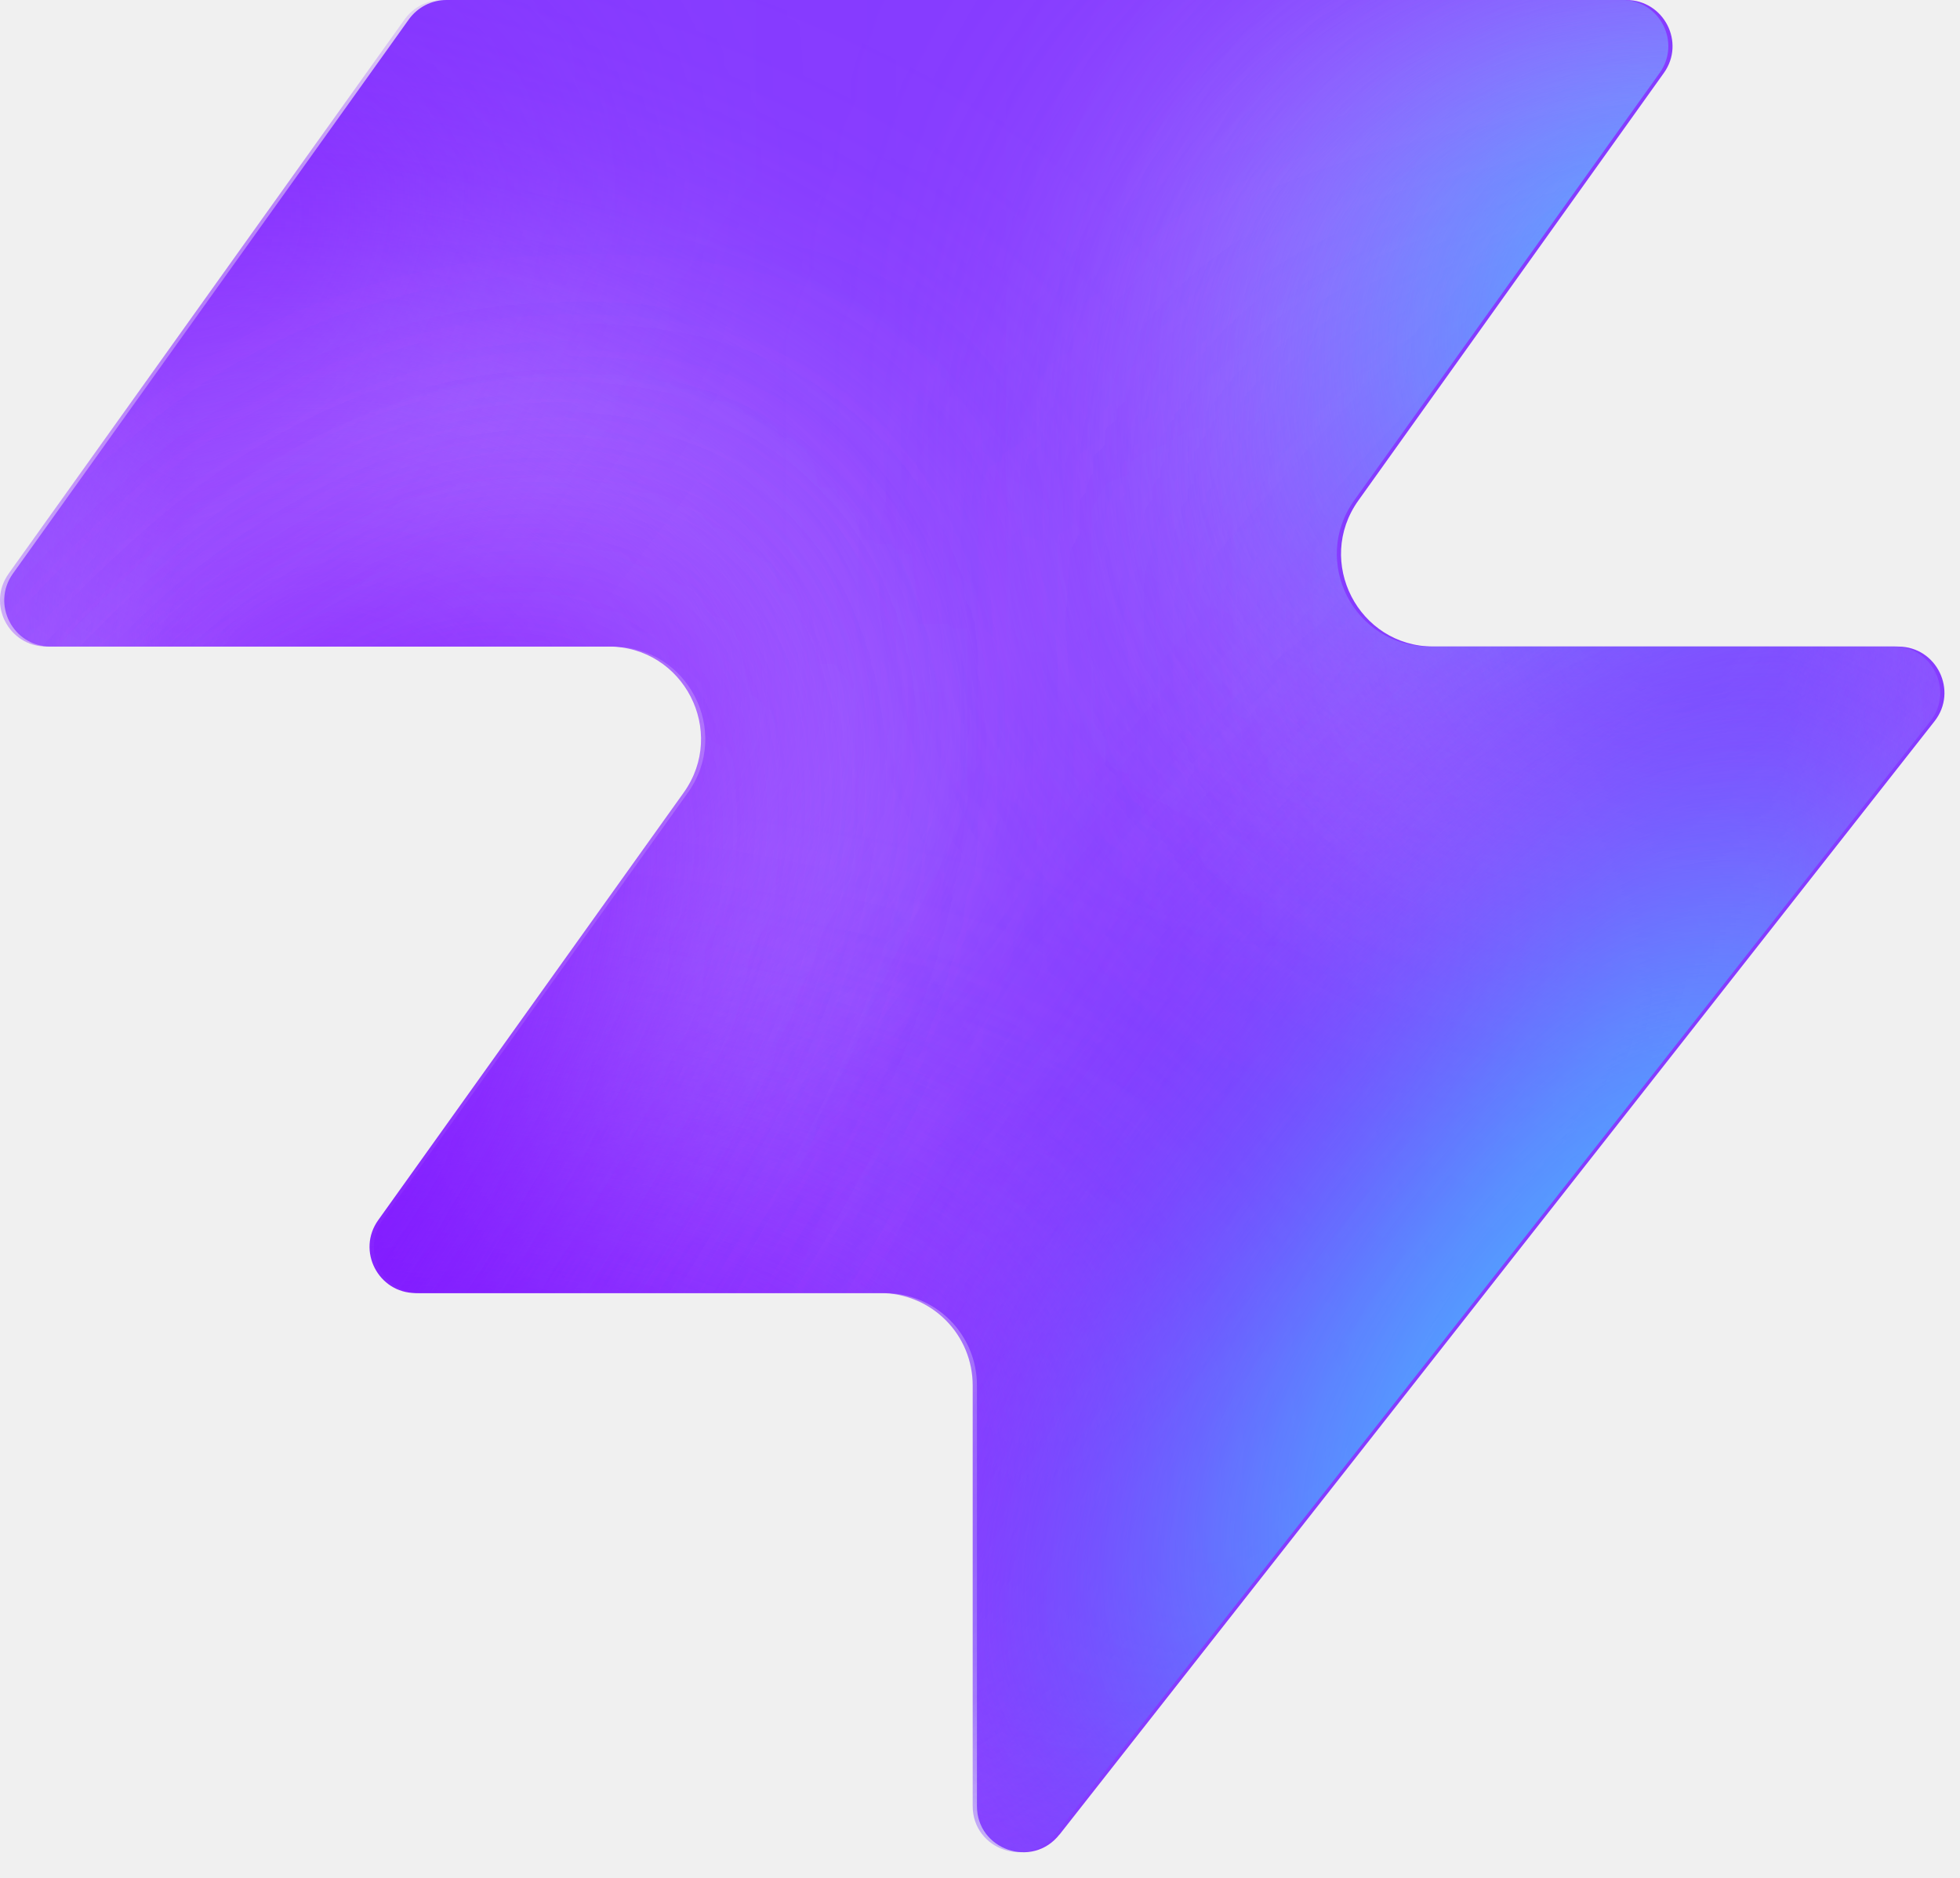
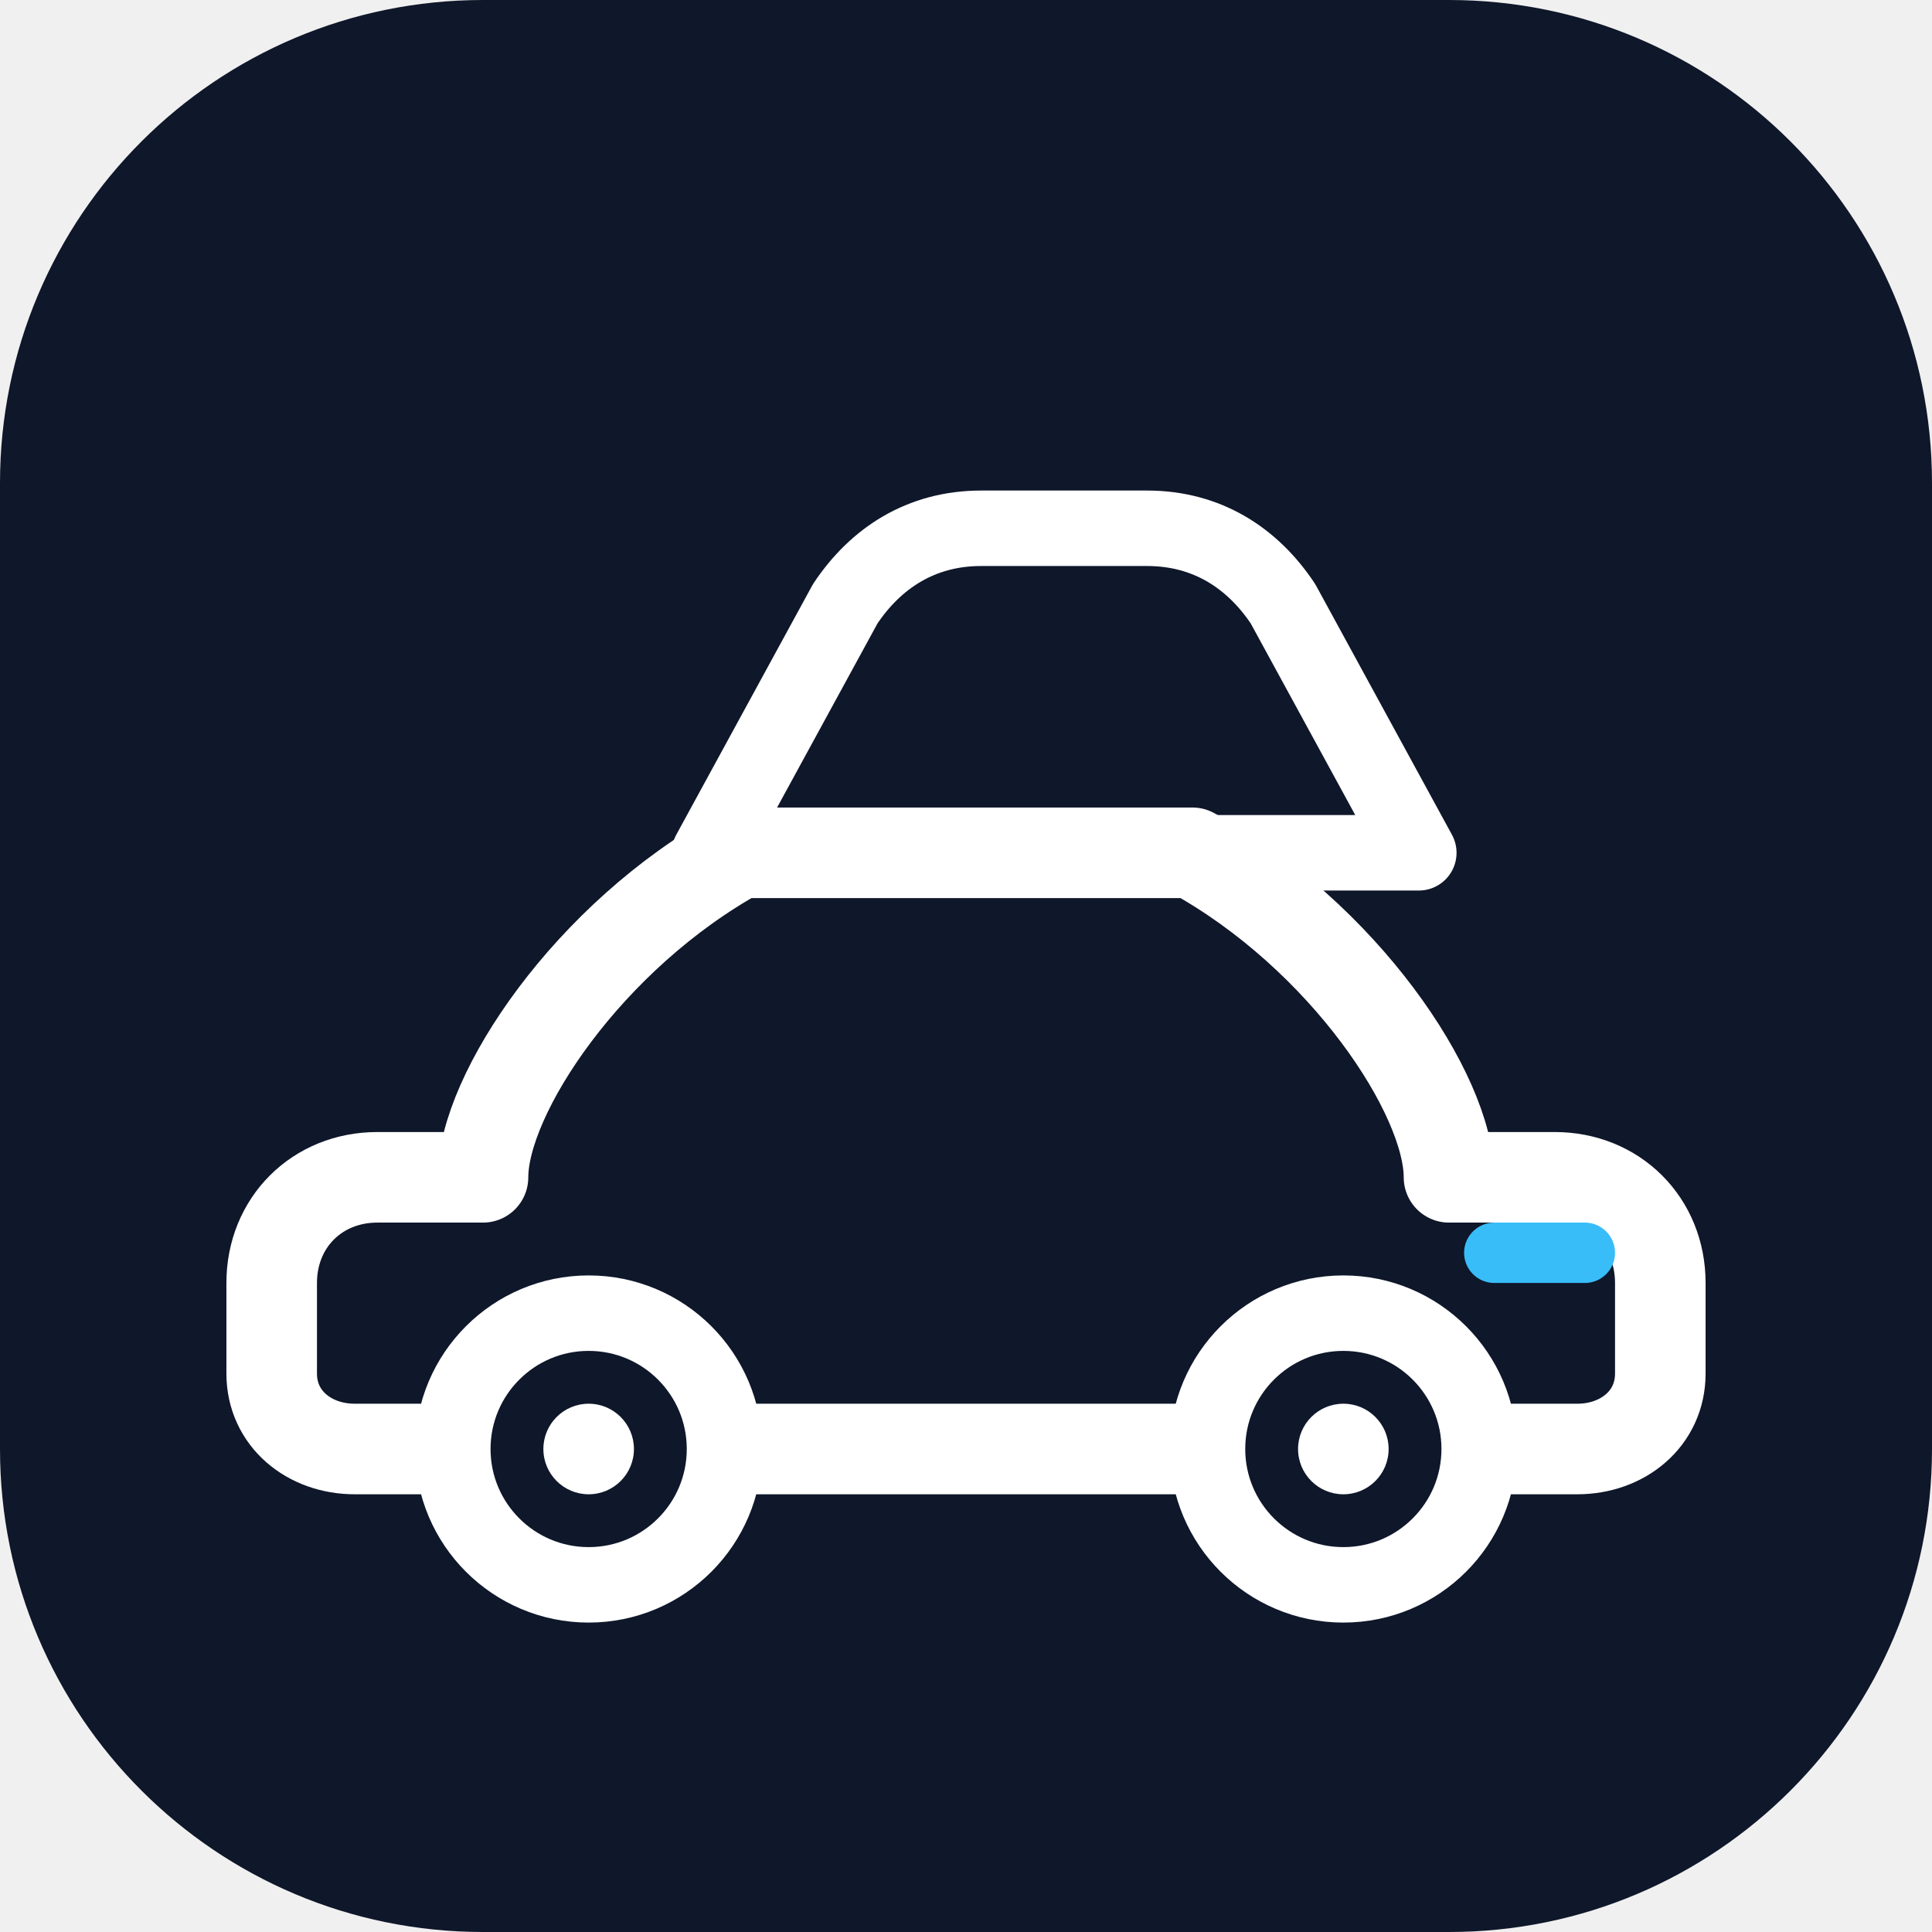
- <svg xmlns="http://www.w3.org/2000/svg" width="48" height="46" fill="none" viewBox="0 0 48 46">
-   <path fill="#863bff" d="M25.946 44.938c-.664.845-2.021.375-2.021-.698V33.937a2.26 2.26 0 0 0-2.262-2.262H10.287c-.92 0-1.456-1.04-.92-1.788l7.48-10.471c1.07-1.497 0-3.578-1.842-3.578H1.237c-.92 0-1.456-1.04-.92-1.788L10.013.474c.214-.297.556-.474.92-.474h28.894c.92 0 1.456 1.04.92 1.788l-7.48 10.471c-1.07 1.498 0 3.579 1.842 3.579h11.377c.943 0 1.473 1.088.89 1.83L25.947 44.94z" style="fill:#863bff;fill:color(display-p3 .525 .23 1);fill-opacity:1" />
-   <mask id="a" width="48" height="46" x="0" y="0" maskUnits="userSpaceOnUse" style="mask-type:alpha">
-     <path fill="#000" d="M25.842 44.938c-.664.844-2.021.375-2.021-.698V33.937a2.26 2.26 0 0 0-2.262-2.262H10.183c-.92 0-1.456-1.04-.92-1.788l7.48-10.471c1.07-1.498 0-3.579-1.842-3.579H1.133c-.92 0-1.456-1.04-.92-1.787L9.91.473c.214-.297.556-.474.92-.474h28.894c.92 0 1.456 1.04.92 1.788l-7.48 10.471c-1.07 1.498 0 3.578 1.842 3.578h11.377c.943 0 1.473 1.088.89 1.832L25.843 44.94z" style="fill:#000;fill-opacity:1" />
-   </mask>
-   <g mask="url(#a)">
-     <g filter="url(#b)">
-       <ellipse cx="5.508" cy="14.704" fill="#ede6ff" rx="5.508" ry="14.704" style="fill:#ede6ff;fill:color(display-p3 .927 .903 1);fill-opacity:1" transform="matrix(.00324 1 1 -.00324 -4.47 31.516)" />
-     </g>
-     <g filter="url(#c)">
-       <ellipse cx="10.399" cy="29.851" fill="#ede6ff" rx="10.399" ry="29.851" style="fill:#ede6ff;fill:color(display-p3 .927 .903 1);fill-opacity:1" transform="matrix(.00324 1 1 -.00324 -39.328 7.883)" />
-     </g>
-     <g filter="url(#d)">
-       <ellipse cx="5.508" cy="30.487" fill="#7e14ff" rx="5.508" ry="30.487" style="fill:#7e14ff;fill:color(display-p3 .492 .077 1);fill-opacity:1" transform="rotate(89.814 -25.913 -14.639)scale(1 -1)" />
-     </g>
-     <g filter="url(#e)">
-       <ellipse cx="5.508" cy="30.599" fill="#7e14ff" rx="5.508" ry="30.599" style="fill:#7e14ff;fill:color(display-p3 .492 .077 1);fill-opacity:1" transform="rotate(89.814 -32.644 -3.334)scale(1 -1)" />
-     </g>
-     <g filter="url(#f)">
-       <ellipse cx="5.508" cy="30.599" fill="#7e14ff" rx="5.508" ry="30.599" style="fill:#7e14ff;fill:color(display-p3 .492 .077 1);fill-opacity:1" transform="matrix(.00324 1 1 -.00324 -34.34 30.47)" />
-     </g>
-     <g filter="url(#g)">
-       <ellipse cx="14.072" cy="22.078" fill="#ede6ff" rx="14.072" ry="22.078" style="fill:#ede6ff;fill:color(display-p3 .927 .903 1);fill-opacity:1" transform="rotate(93.35 24.506 48.493)scale(-1 1)" />
-     </g>
-     <g filter="url(#h)">
-       <ellipse cx="3.47" cy="21.501" fill="#7e14ff" rx="3.47" ry="21.501" style="fill:#7e14ff;fill:color(display-p3 .492 .077 1);fill-opacity:1" transform="rotate(89.009 28.708 47.59)scale(-1 1)" />
-     </g>
-     <g filter="url(#i)">
-       <ellipse cx="3.47" cy="21.501" fill="#7e14ff" rx="3.47" ry="21.501" style="fill:#7e14ff;fill:color(display-p3 .492 .077 1);fill-opacity:1" transform="rotate(89.009 28.708 47.59)scale(-1 1)" />
-     </g>
-     <g filter="url(#j)">
-       <ellipse cx=".387" cy="8.972" fill="#7e14ff" rx="4.407" ry="29.108" style="fill:#7e14ff;fill:color(display-p3 .492 .077 1);fill-opacity:1" transform="rotate(39.51 .387 8.972)" />
-     </g>
-     <g filter="url(#k)">
-       <ellipse cx="47.523" cy="-6.092" fill="#7e14ff" rx="4.407" ry="29.108" style="fill:#7e14ff;fill:color(display-p3 .492 .077 1);fill-opacity:1" transform="rotate(37.892 47.523 -6.092)" />
-     </g>
-     <g filter="url(#l)">
-       <ellipse cx="41.412" cy="6.333" fill="#47bfff" rx="5.971" ry="9.665" style="fill:#47bfff;fill:color(display-p3 .28 .748 1);fill-opacity:1" transform="rotate(37.892 41.412 6.333)" />
-     </g>
-     <g filter="url(#m)">
-       <ellipse cx="-1.879" cy="38.332" fill="#7e14ff" rx="4.407" ry="29.108" style="fill:#7e14ff;fill:color(display-p3 .492 .077 1);fill-opacity:1" transform="rotate(37.892 -1.88 38.332)" />
-     </g>
-     <g filter="url(#n)">
-       <ellipse cx="-1.879" cy="38.332" fill="#7e14ff" rx="4.407" ry="29.108" style="fill:#7e14ff;fill:color(display-p3 .492 .077 1);fill-opacity:1" transform="rotate(37.892 -1.88 38.332)" />
-     </g>
-     <g filter="url(#o)">
-       <ellipse cx="35.651" cy="29.907" fill="#7e14ff" rx="4.407" ry="29.108" style="fill:#7e14ff;fill:color(display-p3 .492 .077 1);fill-opacity:1" transform="rotate(37.892 35.651 29.907)" />
-     </g>
-     <g filter="url(#p)">
-       <ellipse cx="38.418" cy="32.4" fill="#47bfff" rx="5.971" ry="15.297" style="fill:#47bfff;fill:color(display-p3 .28 .748 1);fill-opacity:1" transform="rotate(37.892 38.418 32.4)" />
-     </g>
-   </g>
-   <defs>
-     <filter id="b" width="60.045" height="41.654" x="-19.77" y="16.149" color-interpolation-filters="sRGB" filterUnits="userSpaceOnUse">
-       <feFlood flood-opacity="0" result="BackgroundImageFix" />
-       <feBlend in="SourceGraphic" in2="BackgroundImageFix" result="shape" />
-       <feGaussianBlur result="effect1_foregroundBlur_2002_17158" stdDeviation="7.659" />
-     </filter>
-     <filter id="c" width="90.34" height="51.437" x="-54.613" y="-7.533" color-interpolation-filters="sRGB" filterUnits="userSpaceOnUse">
-       <feFlood flood-opacity="0" result="BackgroundImageFix" />
-       <feBlend in="SourceGraphic" in2="BackgroundImageFix" result="shape" />
-       <feGaussianBlur result="effect1_foregroundBlur_2002_17158" stdDeviation="7.659" />
-     </filter>
-     <filter id="d" width="79.355" height="29.4" x="-49.64" y="2.03" color-interpolation-filters="sRGB" filterUnits="userSpaceOnUse">
-       <feFlood flood-opacity="0" result="BackgroundImageFix" />
-       <feBlend in="SourceGraphic" in2="BackgroundImageFix" result="shape" />
-       <feGaussianBlur result="effect1_foregroundBlur_2002_17158" stdDeviation="4.596" />
-     </filter>
-     <filter id="e" width="79.579" height="29.4" x="-45.045" y="20.029" color-interpolation-filters="sRGB" filterUnits="userSpaceOnUse">
-       <feFlood flood-opacity="0" result="BackgroundImageFix" />
-       <feBlend in="SourceGraphic" in2="BackgroundImageFix" result="shape" />
-       <feGaussianBlur result="effect1_foregroundBlur_2002_17158" stdDeviation="4.596" />
-     </filter>
-     <filter id="f" width="79.579" height="29.4" x="-43.513" y="21.178" color-interpolation-filters="sRGB" filterUnits="userSpaceOnUse">
-       <feFlood flood-opacity="0" result="BackgroundImageFix" />
-       <feBlend in="SourceGraphic" in2="BackgroundImageFix" result="shape" />
-       <feGaussianBlur result="effect1_foregroundBlur_2002_17158" stdDeviation="4.596" />
-     </filter>
-     <filter id="g" width="74.749" height="58.852" x="15.756" y="-17.901" color-interpolation-filters="sRGB" filterUnits="userSpaceOnUse">
-       <feFlood flood-opacity="0" result="BackgroundImageFix" />
-       <feBlend in="SourceGraphic" in2="BackgroundImageFix" result="shape" />
-       <feGaussianBlur result="effect1_foregroundBlur_2002_17158" stdDeviation="7.659" />
-     </filter>
-     <filter id="h" width="61.377" height="25.362" x="23.548" y="2.284" color-interpolation-filters="sRGB" filterUnits="userSpaceOnUse">
-       <feFlood flood-opacity="0" result="BackgroundImageFix" />
-       <feBlend in="SourceGraphic" in2="BackgroundImageFix" result="shape" />
-       <feGaussianBlur result="effect1_foregroundBlur_2002_17158" stdDeviation="4.596" />
-     </filter>
-     <filter id="i" width="61.377" height="25.362" x="23.548" y="2.284" color-interpolation-filters="sRGB" filterUnits="userSpaceOnUse">
-       <feFlood flood-opacity="0" result="BackgroundImageFix" />
-       <feBlend in="SourceGraphic" in2="BackgroundImageFix" result="shape" />
-       <feGaussianBlur result="effect1_foregroundBlur_2002_17158" stdDeviation="4.596" />
-     </filter>
-     <filter id="j" width="56.045" height="63.649" x="-27.636" y="-22.853" color-interpolation-filters="sRGB" filterUnits="userSpaceOnUse">
-       <feFlood flood-opacity="0" result="BackgroundImageFix" />
-       <feBlend in="SourceGraphic" in2="BackgroundImageFix" result="shape" />
-       <feGaussianBlur result="effect1_foregroundBlur_2002_17158" stdDeviation="4.596" />
-     </filter>
-     <filter id="k" width="54.814" height="64.646" x="20.116" y="-38.415" color-interpolation-filters="sRGB" filterUnits="userSpaceOnUse">
-       <feFlood flood-opacity="0" result="BackgroundImageFix" />
-       <feBlend in="SourceGraphic" in2="BackgroundImageFix" result="shape" />
-       <feGaussianBlur result="effect1_foregroundBlur_2002_17158" stdDeviation="4.596" />
-     </filter>
-     <filter id="l" width="33.541" height="35.313" x="24.641" y="-11.323" color-interpolation-filters="sRGB" filterUnits="userSpaceOnUse">
-       <feFlood flood-opacity="0" result="BackgroundImageFix" />
-       <feBlend in="SourceGraphic" in2="BackgroundImageFix" result="shape" />
-       <feGaussianBlur result="effect1_foregroundBlur_2002_17158" stdDeviation="4.596" />
-     </filter>
-     <filter id="m" width="54.814" height="64.646" x="-29.286" y="6.009" color-interpolation-filters="sRGB" filterUnits="userSpaceOnUse">
-       <feFlood flood-opacity="0" result="BackgroundImageFix" />
-       <feBlend in="SourceGraphic" in2="BackgroundImageFix" result="shape" />
-       <feGaussianBlur result="effect1_foregroundBlur_2002_17158" stdDeviation="4.596" />
-     </filter>
-     <filter id="n" width="54.814" height="64.646" x="-29.286" y="6.009" color-interpolation-filters="sRGB" filterUnits="userSpaceOnUse">
-       <feFlood flood-opacity="0" result="BackgroundImageFix" />
-       <feBlend in="SourceGraphic" in2="BackgroundImageFix" result="shape" />
-       <feGaussianBlur result="effect1_foregroundBlur_2002_17158" stdDeviation="4.596" />
-     </filter>
-     <filter id="o" width="54.814" height="64.646" x="8.244" y="-2.416" color-interpolation-filters="sRGB" filterUnits="userSpaceOnUse">
-       <feFlood flood-opacity="0" result="BackgroundImageFix" />
-       <feBlend in="SourceGraphic" in2="BackgroundImageFix" result="shape" />
-       <feGaussianBlur result="effect1_foregroundBlur_2002_17158" stdDeviation="4.596" />
-     </filter>
-     <filter id="p" width="39.409" height="43.623" x="18.713" y="10.588" color-interpolation-filters="sRGB" filterUnits="userSpaceOnUse">
-       <feFlood flood-opacity="0" result="BackgroundImageFix" />
-       <feBlend in="SourceGraphic" in2="BackgroundImageFix" result="shape" />
-       <feGaussianBlur result="effect1_foregroundBlur_2002_17158" stdDeviation="4.596" />
-     </filter>
-   </defs>
+ <svg xmlns="http://www.w3.org/2000/svg" viewBox="0 0 512 512" width="100%" height="100%">
+   <rect width="512" height="512" rx="128" fill="#0f172a" />
+   <path d="M128 312 C128 290 156 248 196 226 L316 226 C356 248 384 290 384 312 L412 312 C428 312 440 324 440 340 L440 364 C440 376 430 384 418 384 L94 384 C82 384 72 376 72 364 L72 340 C72 324 84 312 100 312 Z" fill="none" stroke="#ffffff" stroke-width="24" stroke-linecap="round" stroke-linejoin="round" />
+   <path d="M188 226 L224 160 C232 148 244 140 260 140 L304 140 C320 140 332 148 340 160 L376 226 Z" fill="none" stroke="#ffffff" stroke-width="20" stroke-linecap="round" stroke-linejoin="round" />
+   <circle cx="156" cy="384" r="36" fill="#0f172a" stroke="#ffffff" stroke-width="20" />
+   <circle cx="156" cy="384" r="12" fill="#ffffff" />
+   <circle cx="356" cy="384" r="36" fill="#0f172a" stroke="#ffffff" stroke-width="20" />
+   <circle cx="356" cy="384" r="12" fill="#ffffff" />
+   <path d="M396 332 L420 332" stroke="#38bdf8" stroke-width="16" stroke-linecap="round" />
</svg>
